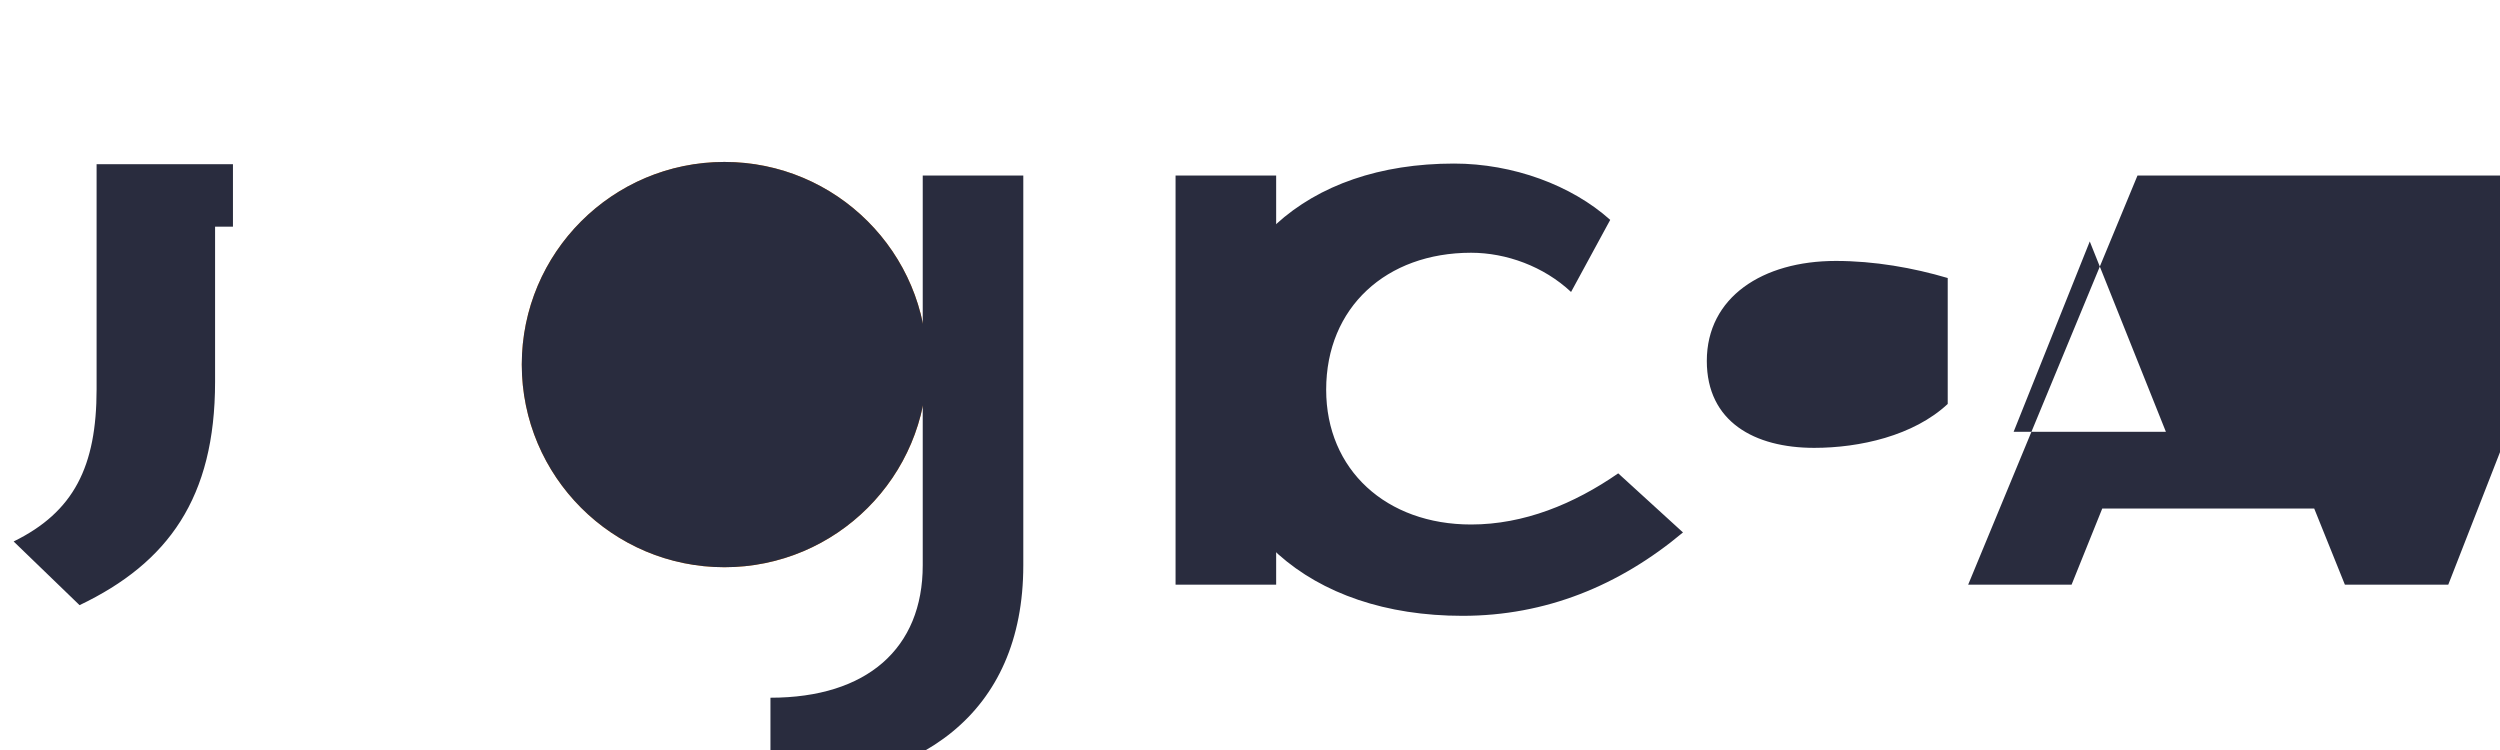
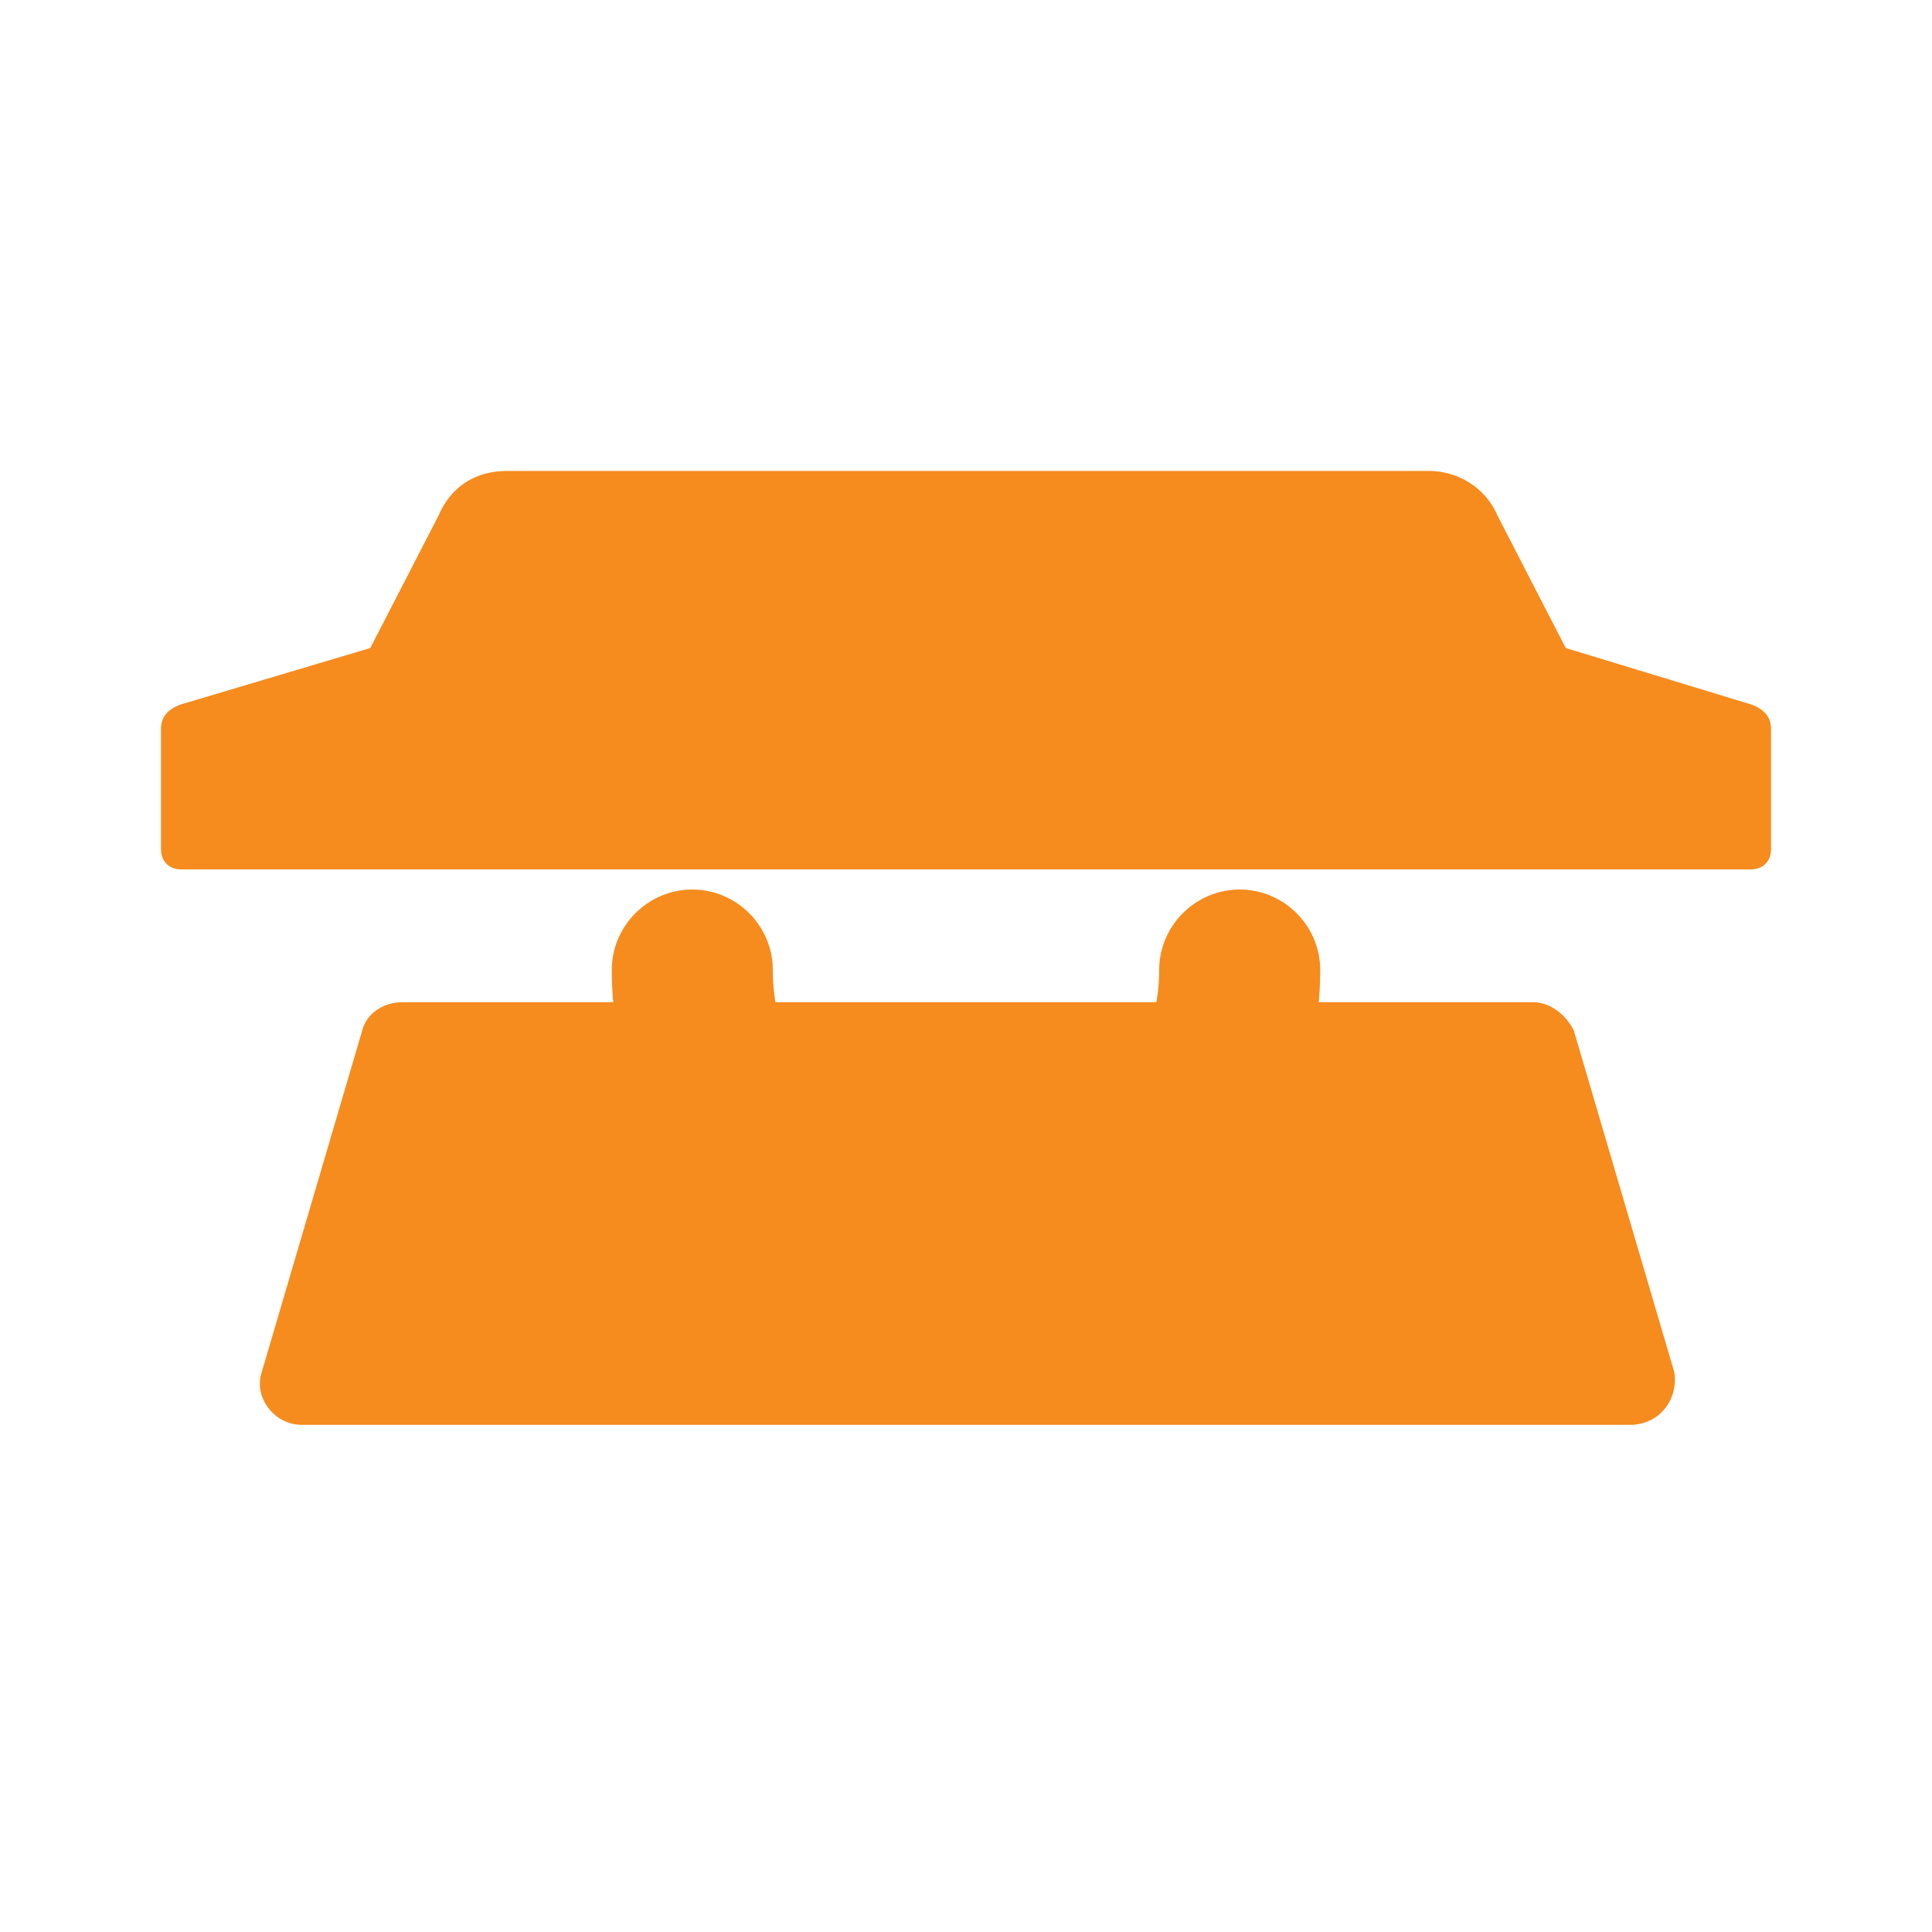
- <svg xmlns="http://www.w3.org/2000/svg" width="160" height="48" viewBox="0 0 160 48">
-   <g fill="none" fill-rule="evenodd">
-     <path d="M46.364 10.364c-7.159 0-12.97 5.809-12.97 12.969 0 7.158 5.811 12.969 12.97 12.969 7.16 0 12.97-5.811 12.97-12.97 0-7.159-5.81-12.968-12.97-12.968" fill="#F89022" />
-     <path d="M46.364 10.364c-7.159 0-12.97 5.809-12.97 12.969 0 7.158 5.811 12.969 12.97 12.969 7.16 0 12.97-5.811 12.97-12.97 0-7.159-5.81-12.968-12.97-12.968m-31.455.145H6.182v14.4c0 4.947-1.454 7.855-5.309 9.745l4.219 4.076c5.673-2.71 8.673-6.873 8.673-14.294v-9.928h1.144V10.51zm109.745 15.344c-2.182 2.037-5.637 2.81-8.545 2.81-3.82 0-6.873-1.672-6.873-5.564 0-4.072 3.563-6.399 8.254-6.399 2.473 0 4.946.437 7.164 1.093v8.06zm-21.6-11.781c-2.472-2.219-6.218-3.604-10-3.604-9.452 0-15.67 5.51-15.67 14.472 0 8.8 6.4 14.473 16.218 14.473 5.309 0 10.036-1.927 14.109-5.337l-4.145-3.782c-2.837 1.964-6.037 3.274-9.418 3.274-5.42 0-9.273-3.491-9.273-8.628 0-5.273 3.854-8.764 9.273-8.764 2.255 0 4.655.873 6.4 2.51l2.506-4.614zm33.745-2.837l-10.836 26.182h6.619l1.963-4.873h13.564l1.963 4.873h6.618L166.91 11.236h-9.11zm-7.927 16.4l4.873-12.182 4.872 12.181h-9.745z" fill="#292C3E" />
-     <path d="M59.055 11.236v24.945c0 5.31-3.564 8.473-9.746 8.473v5.673c9.455 0 16.182-4.582 16.182-14.146V11.236h-6.436zm16.181 0v26.181h6.438V11.236h-6.438z" fill="#292C3E" />
-   </g>
+ <svg xmlns="http://www.w3.org/2000/svg" viewBox="0 0 48 48" width="48px" height="48px">
+   <path fill="#F68B1E" d="M43.5,17.5l-4.6-1.4l-1.7-3.3c-0.3-0.7-1-1.1-1.7-1.1H12.6c-0.8,0-1.4,0.4-1.7,1.1l-1.7,3.3L4.5,17.5C4.2,17.6,4,17.8,4,18.1v3c0,0.3,0.2,0.5,0.5,0.5h39c0.3,0,0.5-0.2,0.5-0.5v-3C44,17.8,43.8,17.6,43.5,17.5z" />
+   <path fill="#F68B1E" d="M24,32.9c-4.9,0-8.8-3.9-8.8-8.8c0-1.1,0.9-2,2-2s2,0.9,2,2c0,2.7,2.2,4.8,4.8,4.8s4.8-2.2,4.8-4.8c0-1.1,0.9-2,2-2s2,0.9,2,2C32.8,29,28.9,32.9,24,32.9z" />
+   <path fill="#F68B1E" d="M40.5,35.4H7.5c-0.7,0-1.2-0.7-1-1.3l2.5-8.5c0.1-0.4,0.5-0.7,1-0.7h28.1c0.4,0,0.8,0.3,1,0.7l2.5,8.5C41.7,34.8,41.2,35.4,40.5,35.4z" />
</svg>
